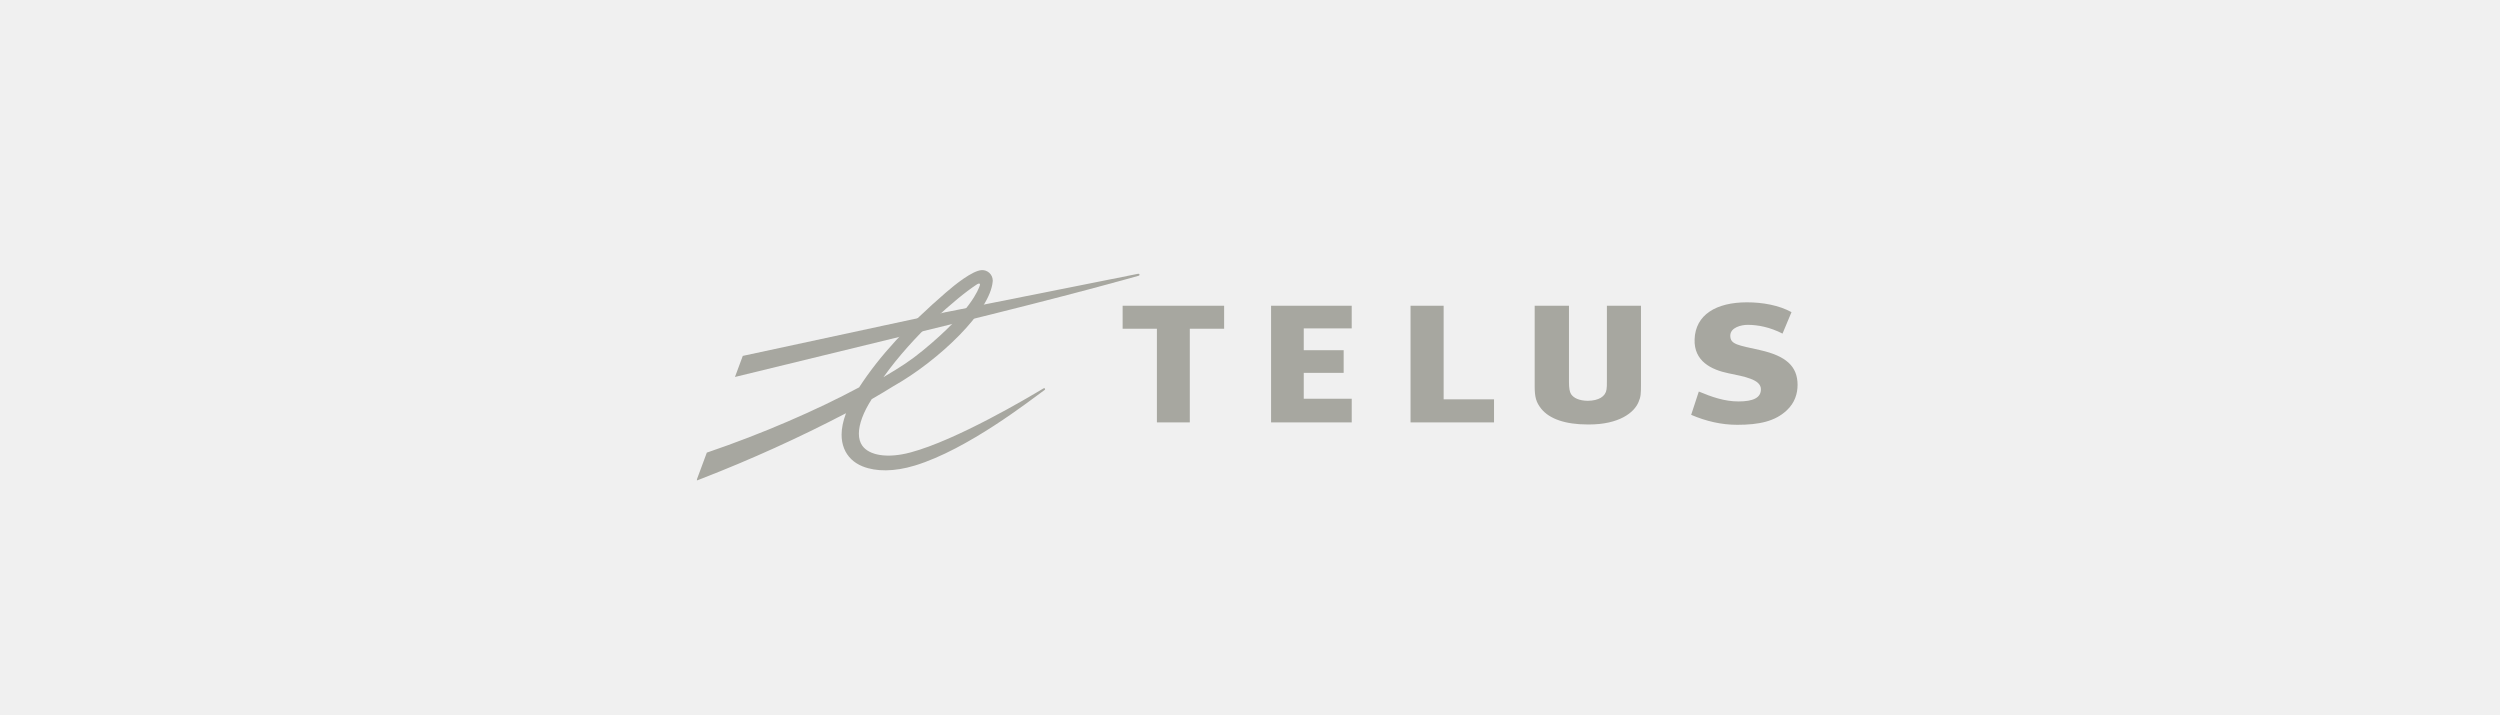
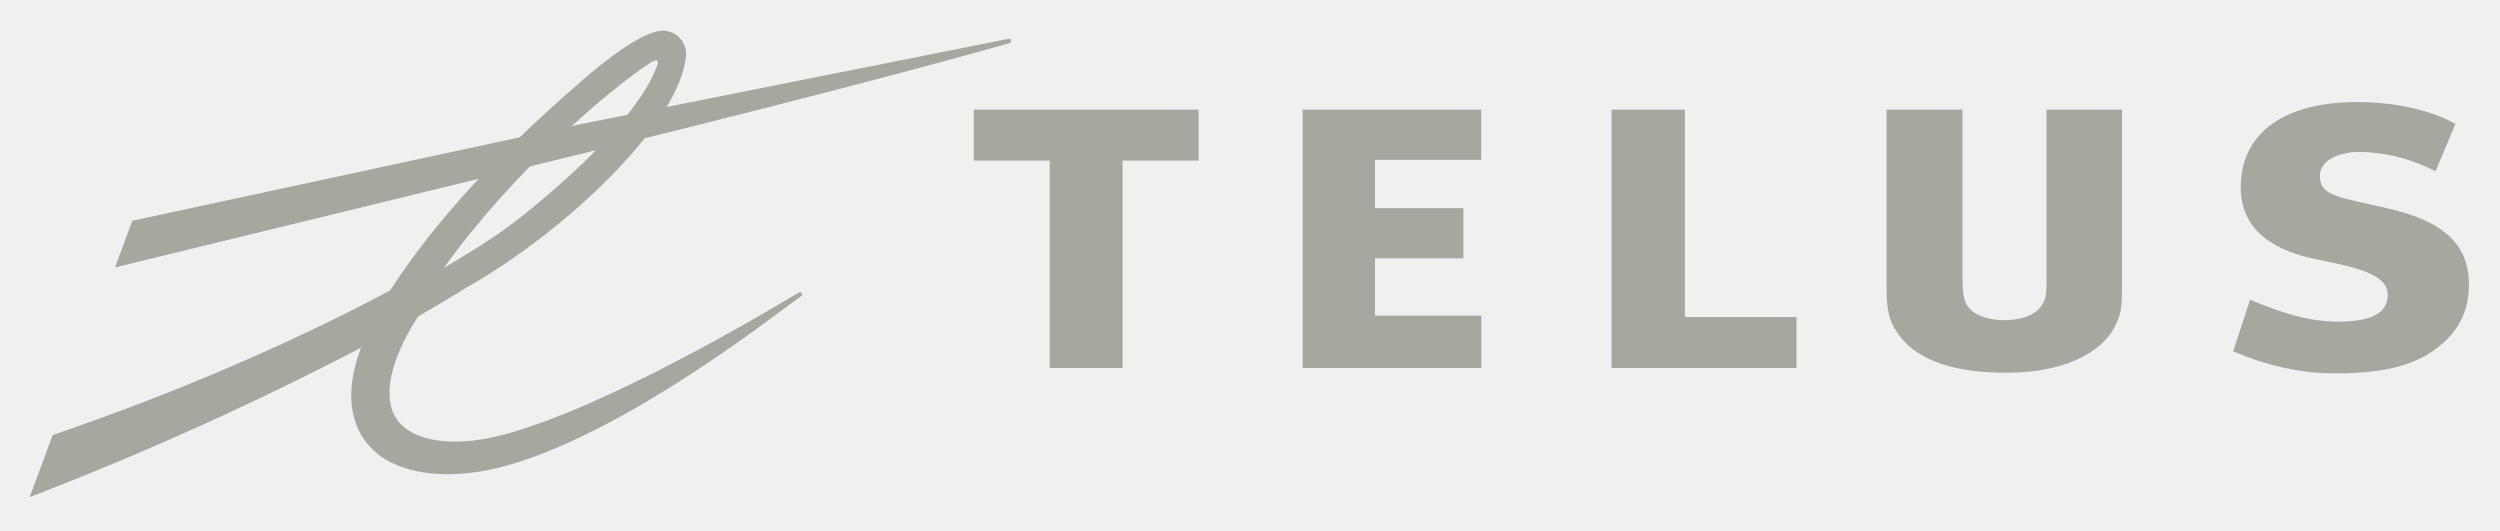
- <svg xmlns="http://www.w3.org/2000/svg" width="140" height="40" fill="currentColor" viewBox="0 0 140 40">
+ <svg xmlns="http://www.w3.org/2000/svg" width="63.2" height="13.4" viewBox="38.25 14.35 63.2 13.4" fill="currentColor">
  <g clip-path="url(#a)">
    <mask id="b" width="62" height="12" x="39" y="15" maskUnits="userSpaceOnUse" style="mask-type:luminance">
      <path fill="#fff" d="M101 15H39v12h62V15Z" />
    </mask>
    <g mask="url(#b)">
      <path fill="#A7A7A0" fill-rule="evenodd" d="M98.583 19.61c-1.25-.282-1.687-.314-1.687-.812 0-.463.618-.607.975-.607.578 0 1.257.134 1.95.491l.503-1.202c-.709-.389-1.62-.55-2.498-.55-1.724 0-2.88.7-2.928 2.067-.05 1.245.961 1.712 1.89 1.905.896.185 1.804.343 1.822.877.017.492-.424.702-1.257.702-.771 0-1.487-.248-2.22-.555l-.428 1.305c.841.36 1.696.558 2.578.558 1.225 0 2.117-.191 2.776-.81.456-.426.605-.94.605-1.428 0-1.033-.641-1.615-2.081-1.94Zm-8.597-2.49v4.151c0 .325 0 .415-.021.542-.058.395-.442.625-1.052.632-.451-.007-.782-.14-.936-.377-.078-.122-.115-.34-.115-.69v-4.257h-1.92v4.502c0 .624.082.905.362 1.26.465.583 1.369.888 2.613.888h.067c1.668 0 2.527-.652 2.776-1.261.125-.295.135-.436.135-1.032V17.12h-1.91Zm-6.319 5.244h-2.823v-5.243H78.99v6.532h4.676v-1.289Zm-7.971-3.973v-1.27H71.18v6.532h4.517v-1.325H73.01V20.88h2.235v-1.268H73.01v-1.22h2.687Zm-7.145.019v-1.29h-5.684v1.29h1.92v5.243h1.842V18.41h1.922Zm-4.816-3.078-10.771 2.15v.752l.035-.009c7.115-1.733 10.736-2.775 10.765-2.783.04-.01.055-.042.05-.068-.006-.028-.035-.05-.079-.042Z" clip-rule="evenodd" />
      <path fill="#A7A7A0" fill-rule="evenodd" d="M54.977 15.126c-.523.03-1.493.807-2.024 1.27-2.12 1.837-3.695 3.526-4.841 5.296-2.389 1.281-5.434 2.6-8.458 3.63l-.072.024-.582 1.57.332-.128a80.289 80.289 0 0 0 8.044-3.648c-.164.438-.247.84-.247 1.208 0 .274.046.527.138.76.183.461.543.812 1.043 1.011.745.298 1.761.304 2.92-.048 2.963-.9 6.475-3.662 7.24-4.212l.029-.02c.03-.022.032-.055.019-.077-.016-.025-.051-.031-.08-.014l-.038.023c-.821.492-4.81 2.866-7.402 3.563-1.32.356-2.326.16-2.706-.371-.132-.182-.195-.412-.195-.68 0-.524.245-1.191.72-1.932.435-.25.842-.492 1.209-.722 2.53-1.425 5.444-4.196 5.567-5.886l.001-.038a.59.59 0 0 0-.617-.579Zm-.281.807c.166-.108.214-.04.165.08-.08.194-.444 1.363-3.156 3.594-.707.581-1.21.908-2.229 1.512 1.668-2.344 4.104-4.46 5.22-5.186Z" clip-rule="evenodd" />
      <path fill="#A7A7A0" fill-rule="evenodd" d="M52.929 17.489 41.596 19.93l-.438 1.18 11.806-2.876.018-.005v-.751l-.053.01Z" clip-rule="evenodd" />
    </g>
  </g>
  <defs>
    <clipPath id="a">
      <path fill="#fff" d="M39 15h62v12H39z" />
    </clipPath>
  </defs>
</svg>
